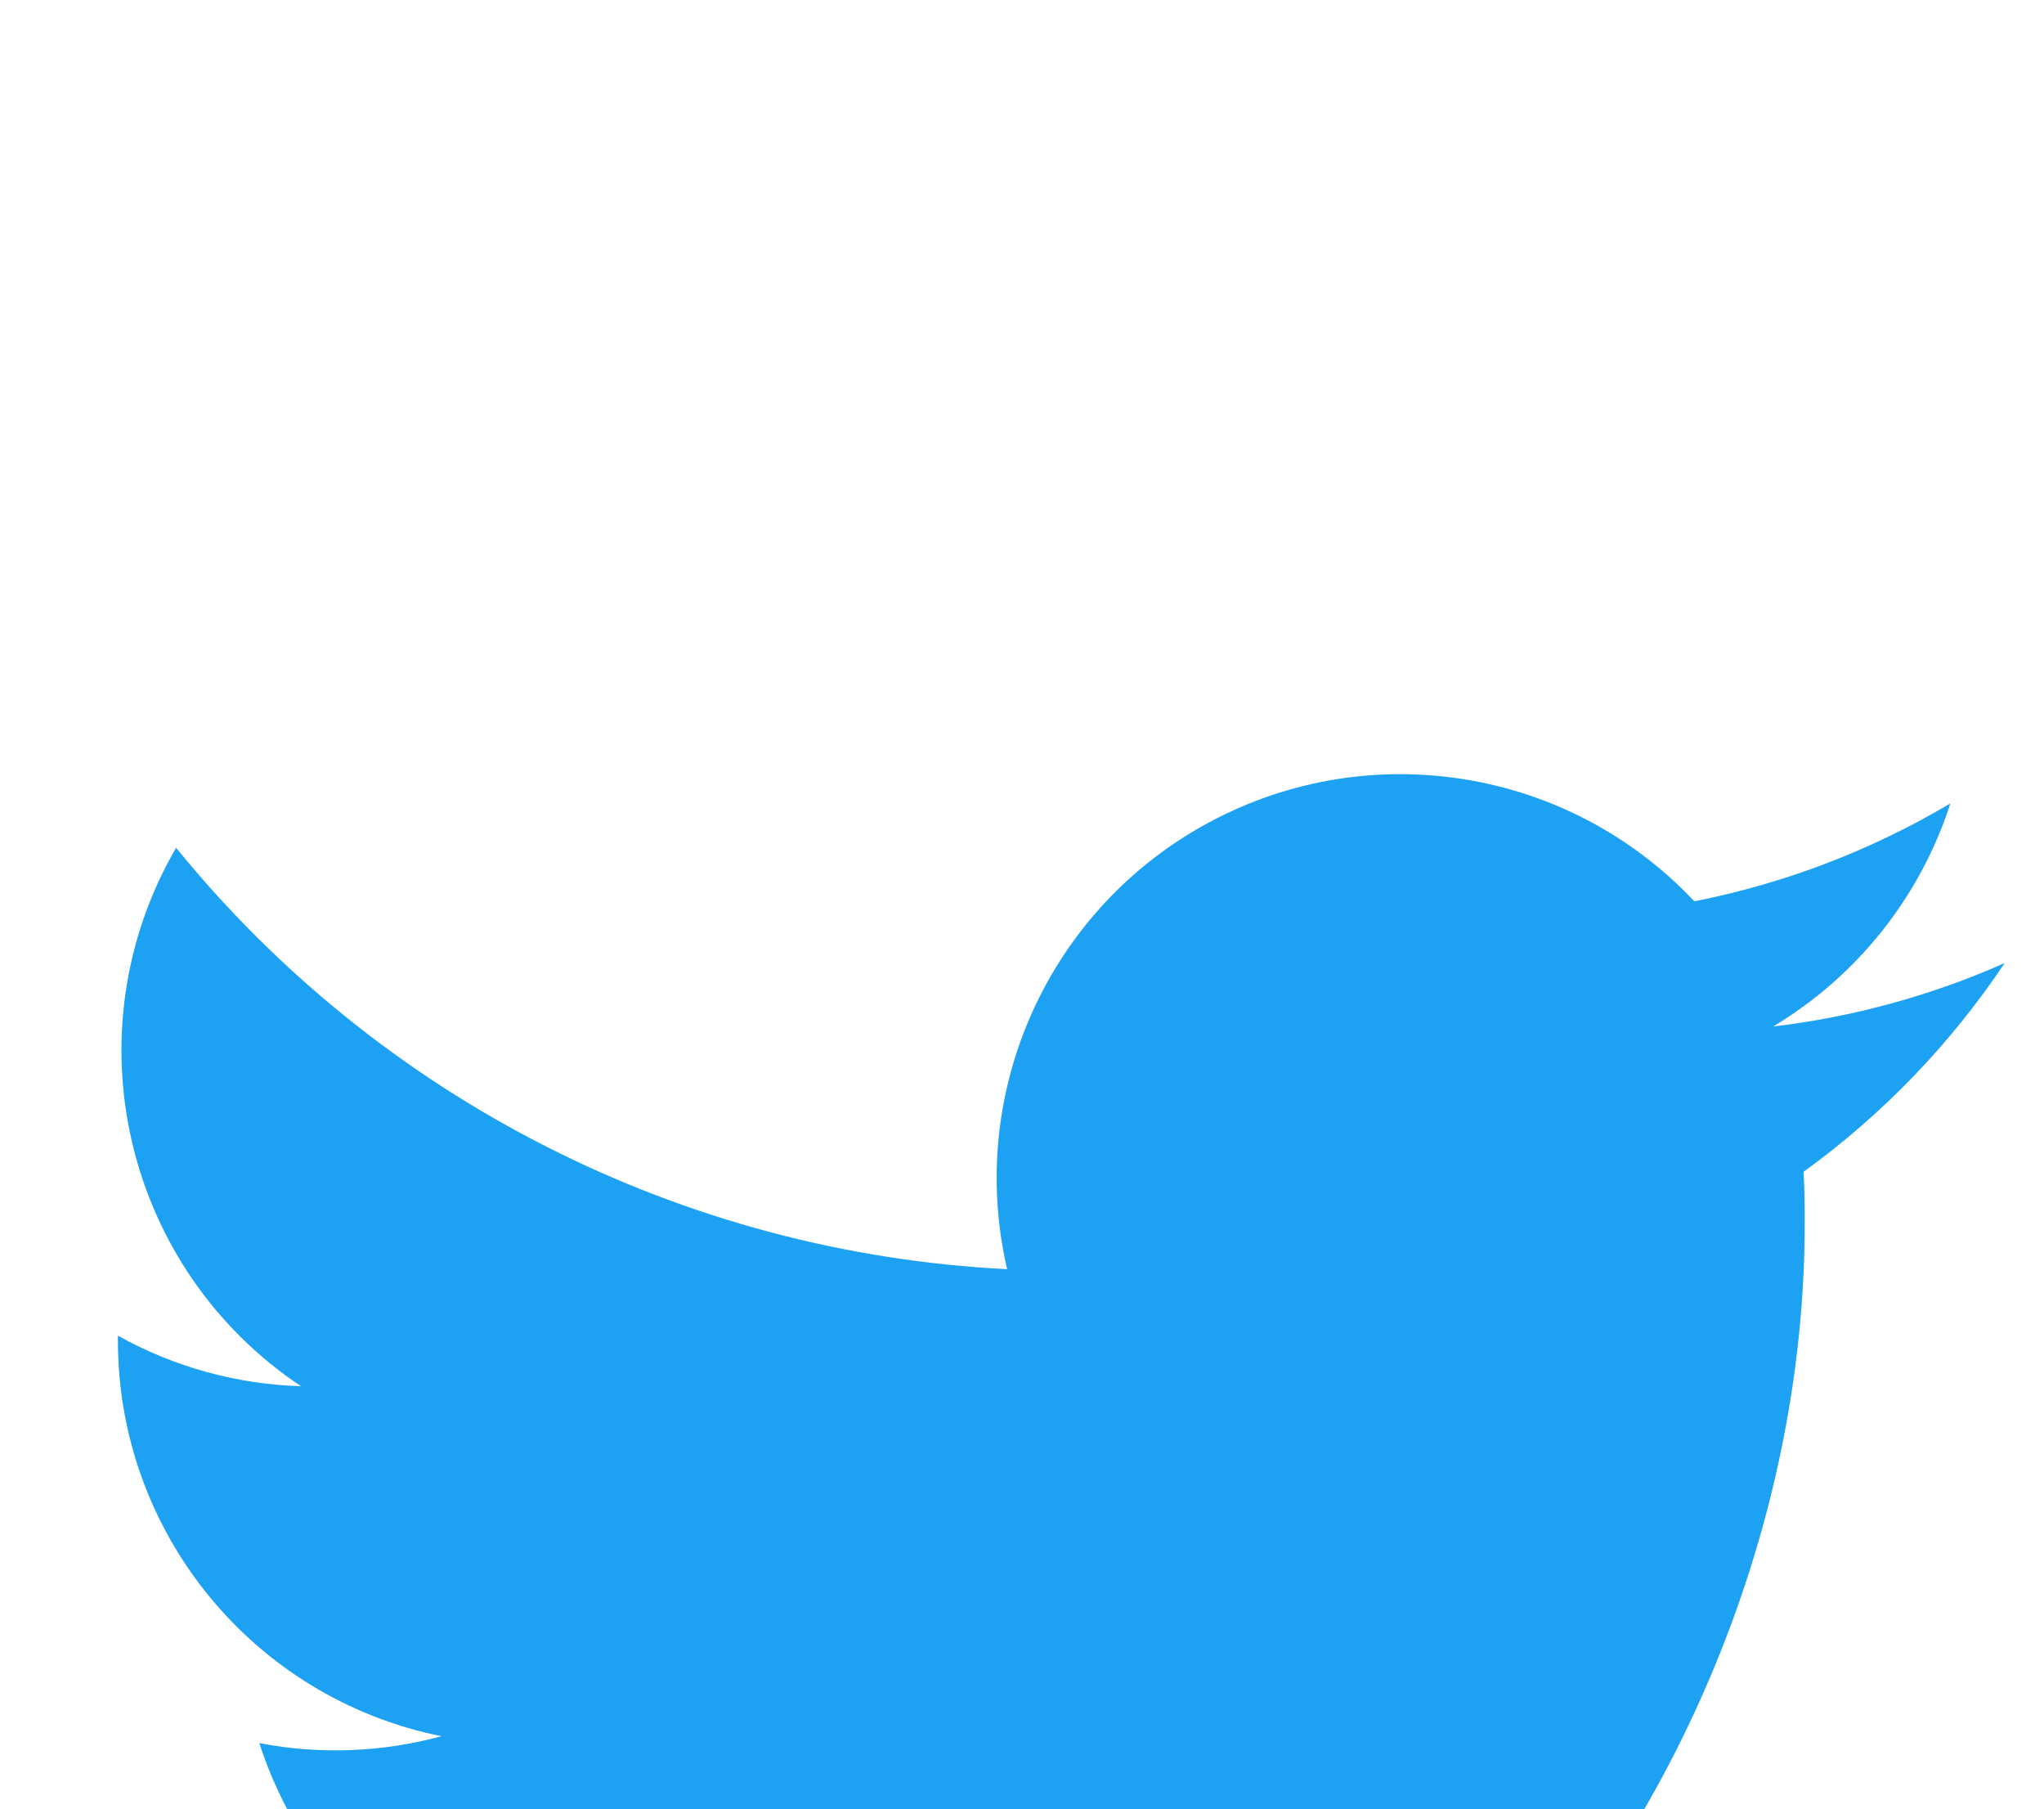
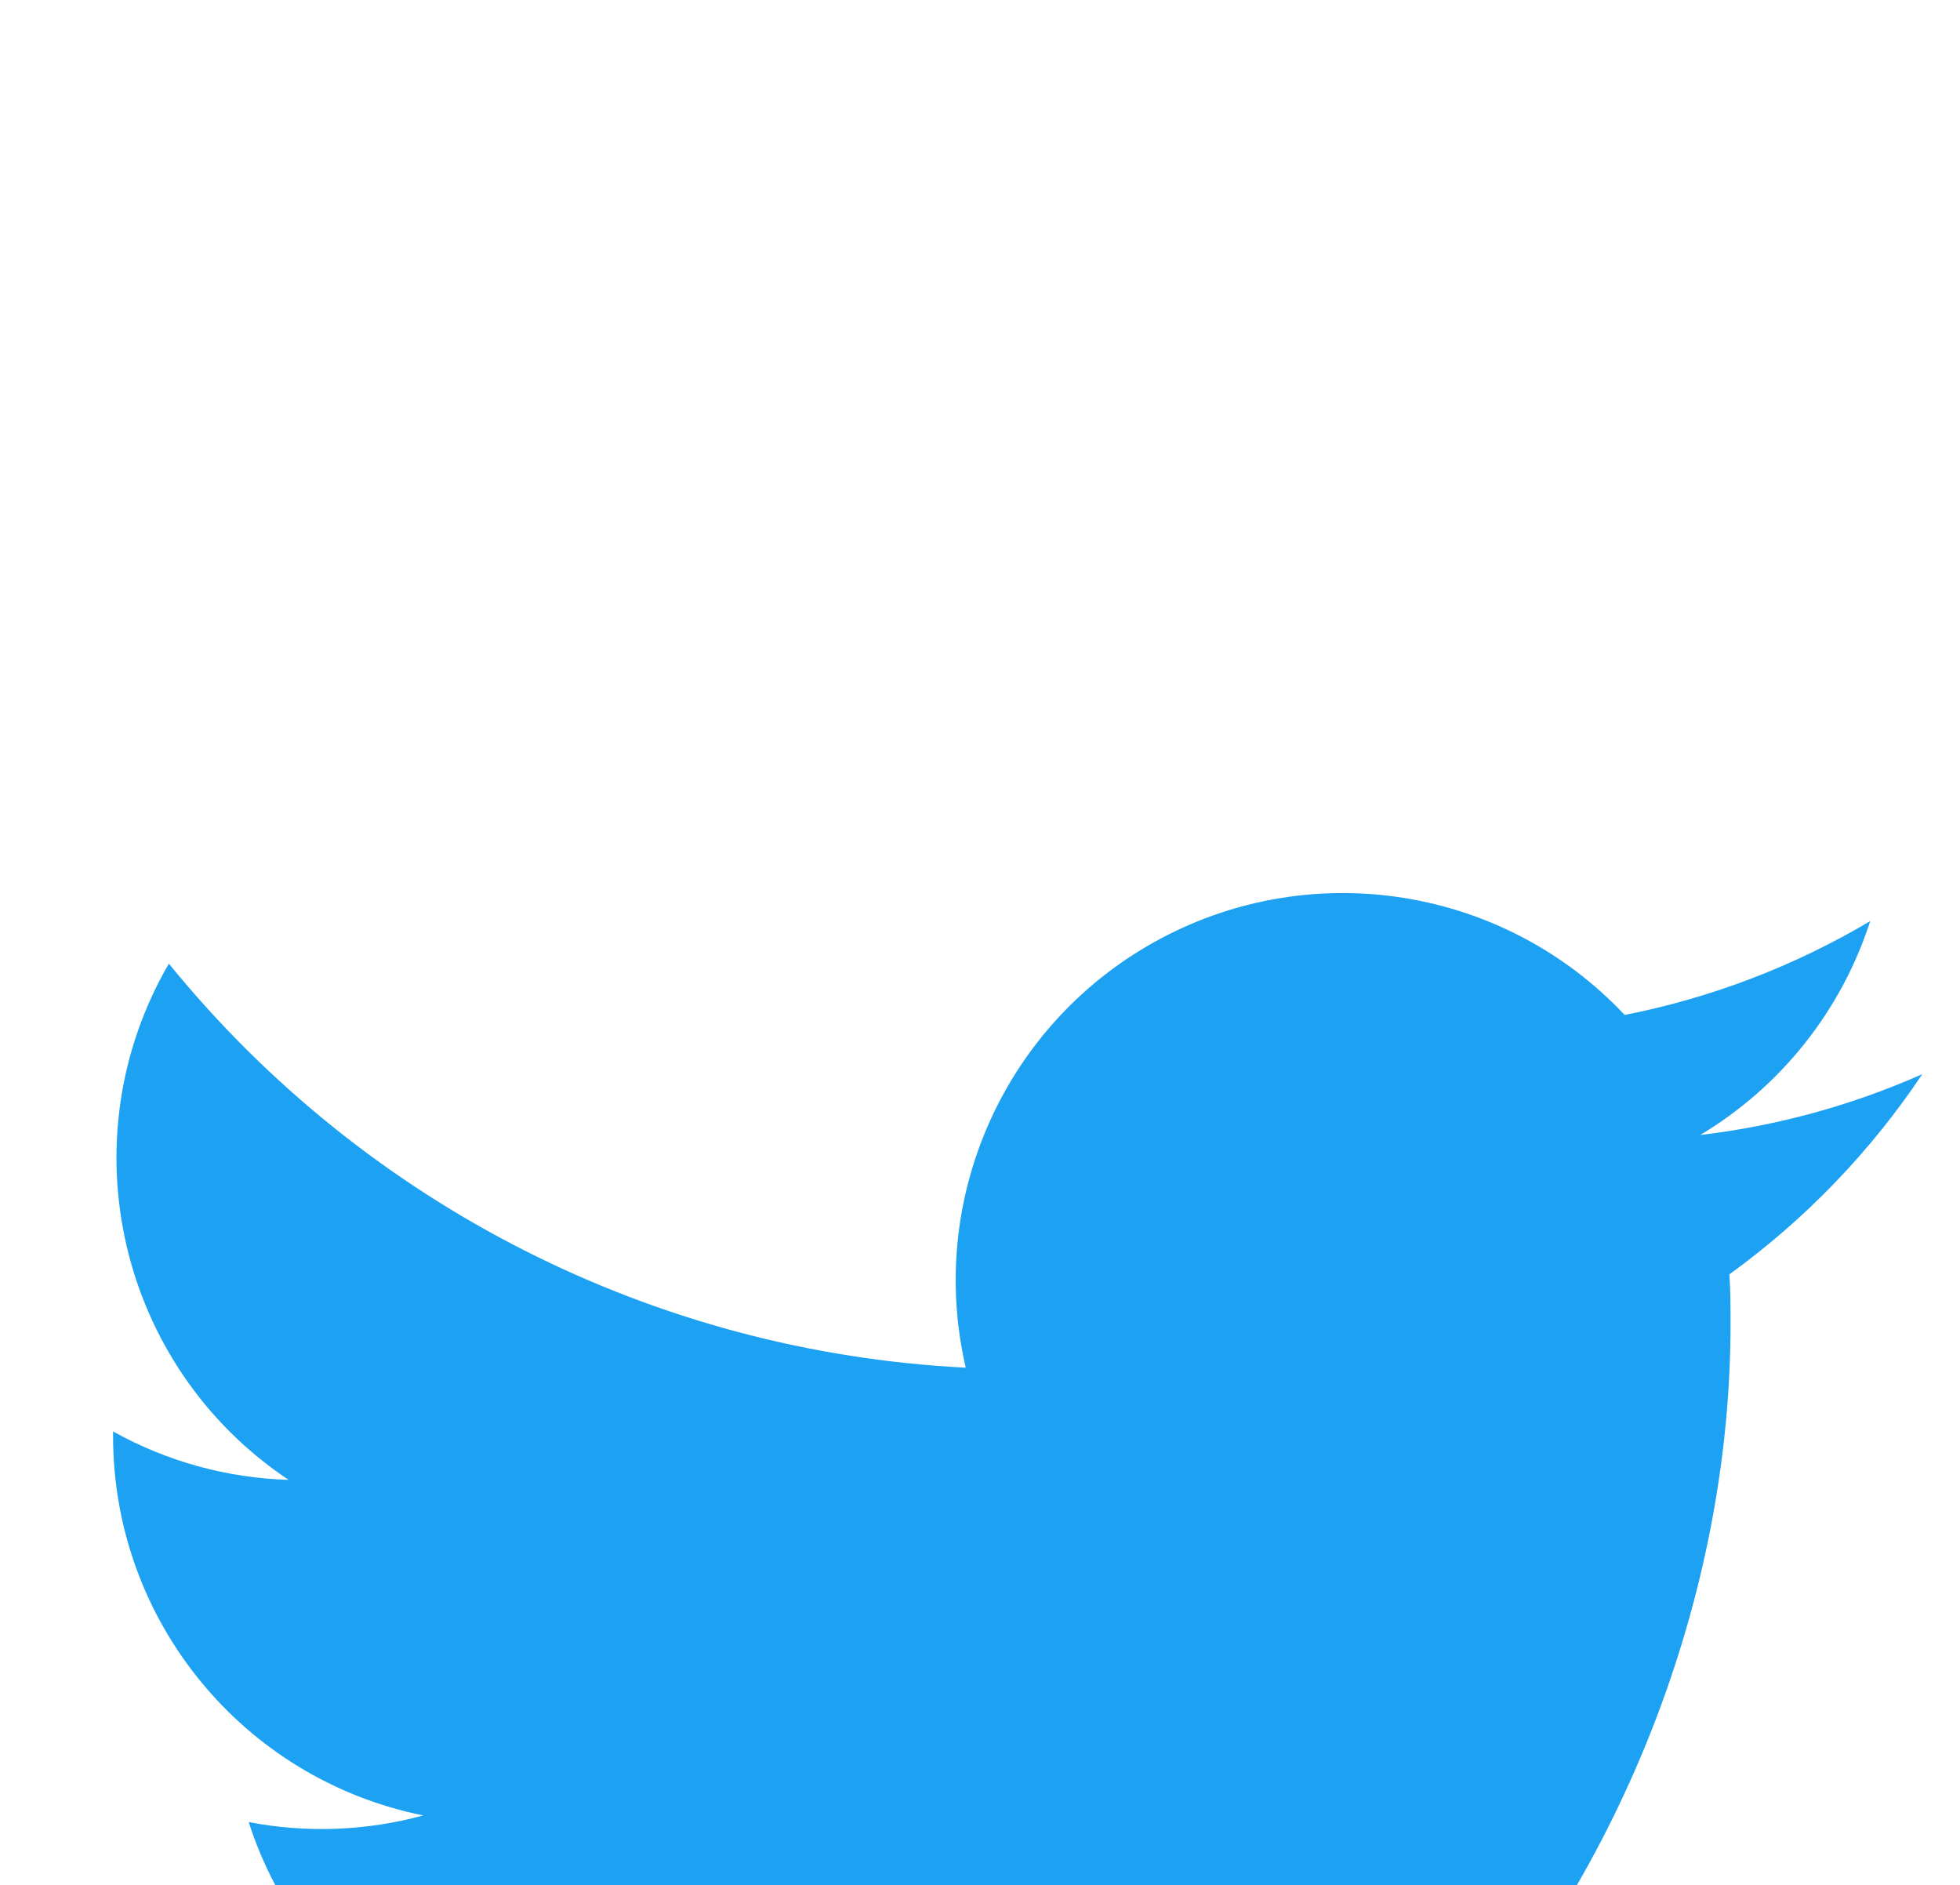
- <svg xmlns="http://www.w3.org/2000/svg" viewBox="70 0 260 230">
+ <svg xmlns="http://www.w3.org/2000/svg" viewBox="70 -20 260 250">
  <defs>
    <style>.cls-1{fill:none;}.cls-2{fill:#1da1f2;}</style>
  </defs>
  <path class="cls-2" d="M153.62,301.59c94.34,0,145.94-78.16,145.94-145.94,0-2.22,0-4.43-.15-6.63A104.36,104.36,0,0,0,325,122.47a102.38,102.38,0,0,1-29.46,8.07,51.47,51.47,0,0,0,22.55-28.37,102.79,102.79,0,0,1-32.57,12.45,51.34,51.34,0,0,0-87.41,46.78A145.62,145.62,0,0,1,92.4,107.81a51.33,51.33,0,0,0,15.88,68.47A50.91,50.91,0,0,1,85,169.86c0,.21,0,.43,0,.65a51.31,51.31,0,0,0,41.15,50.28,51.21,51.21,0,0,1-23.16.88,51.35,51.35,0,0,0,47.92,35.62,102.92,102.92,0,0,1-63.7,22A104.41,104.41,0,0,1,75,278.55a145.21,145.21,0,0,0,78.62,23" />
</svg>
